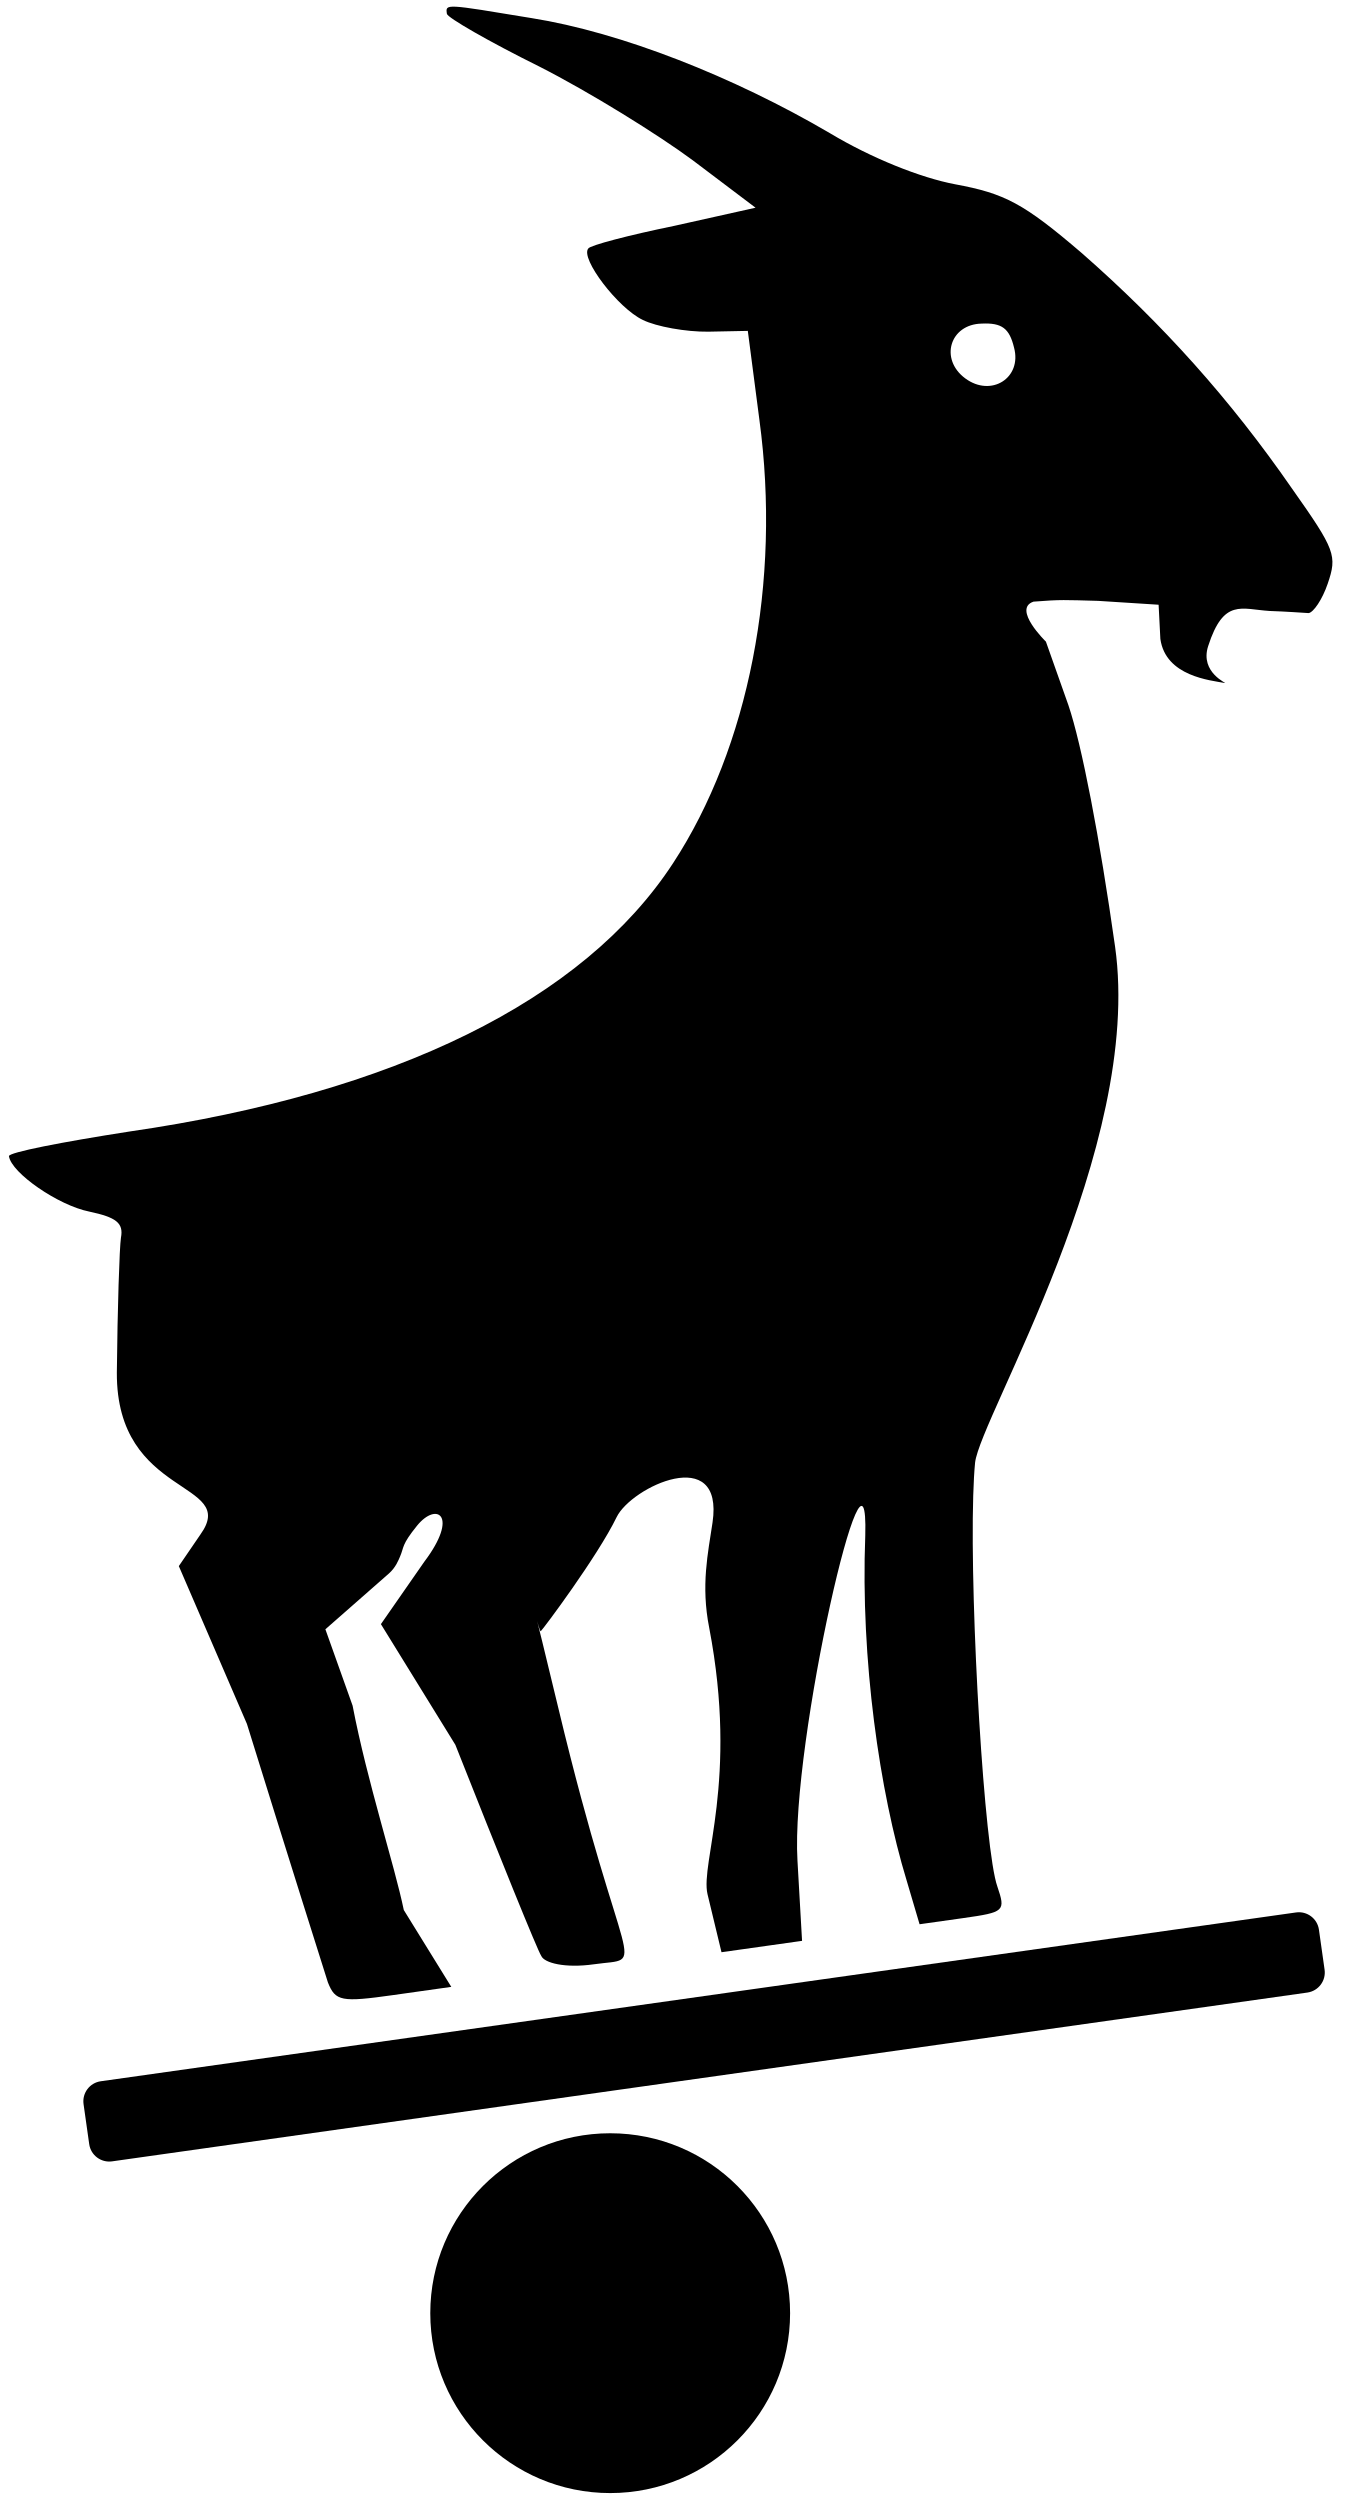
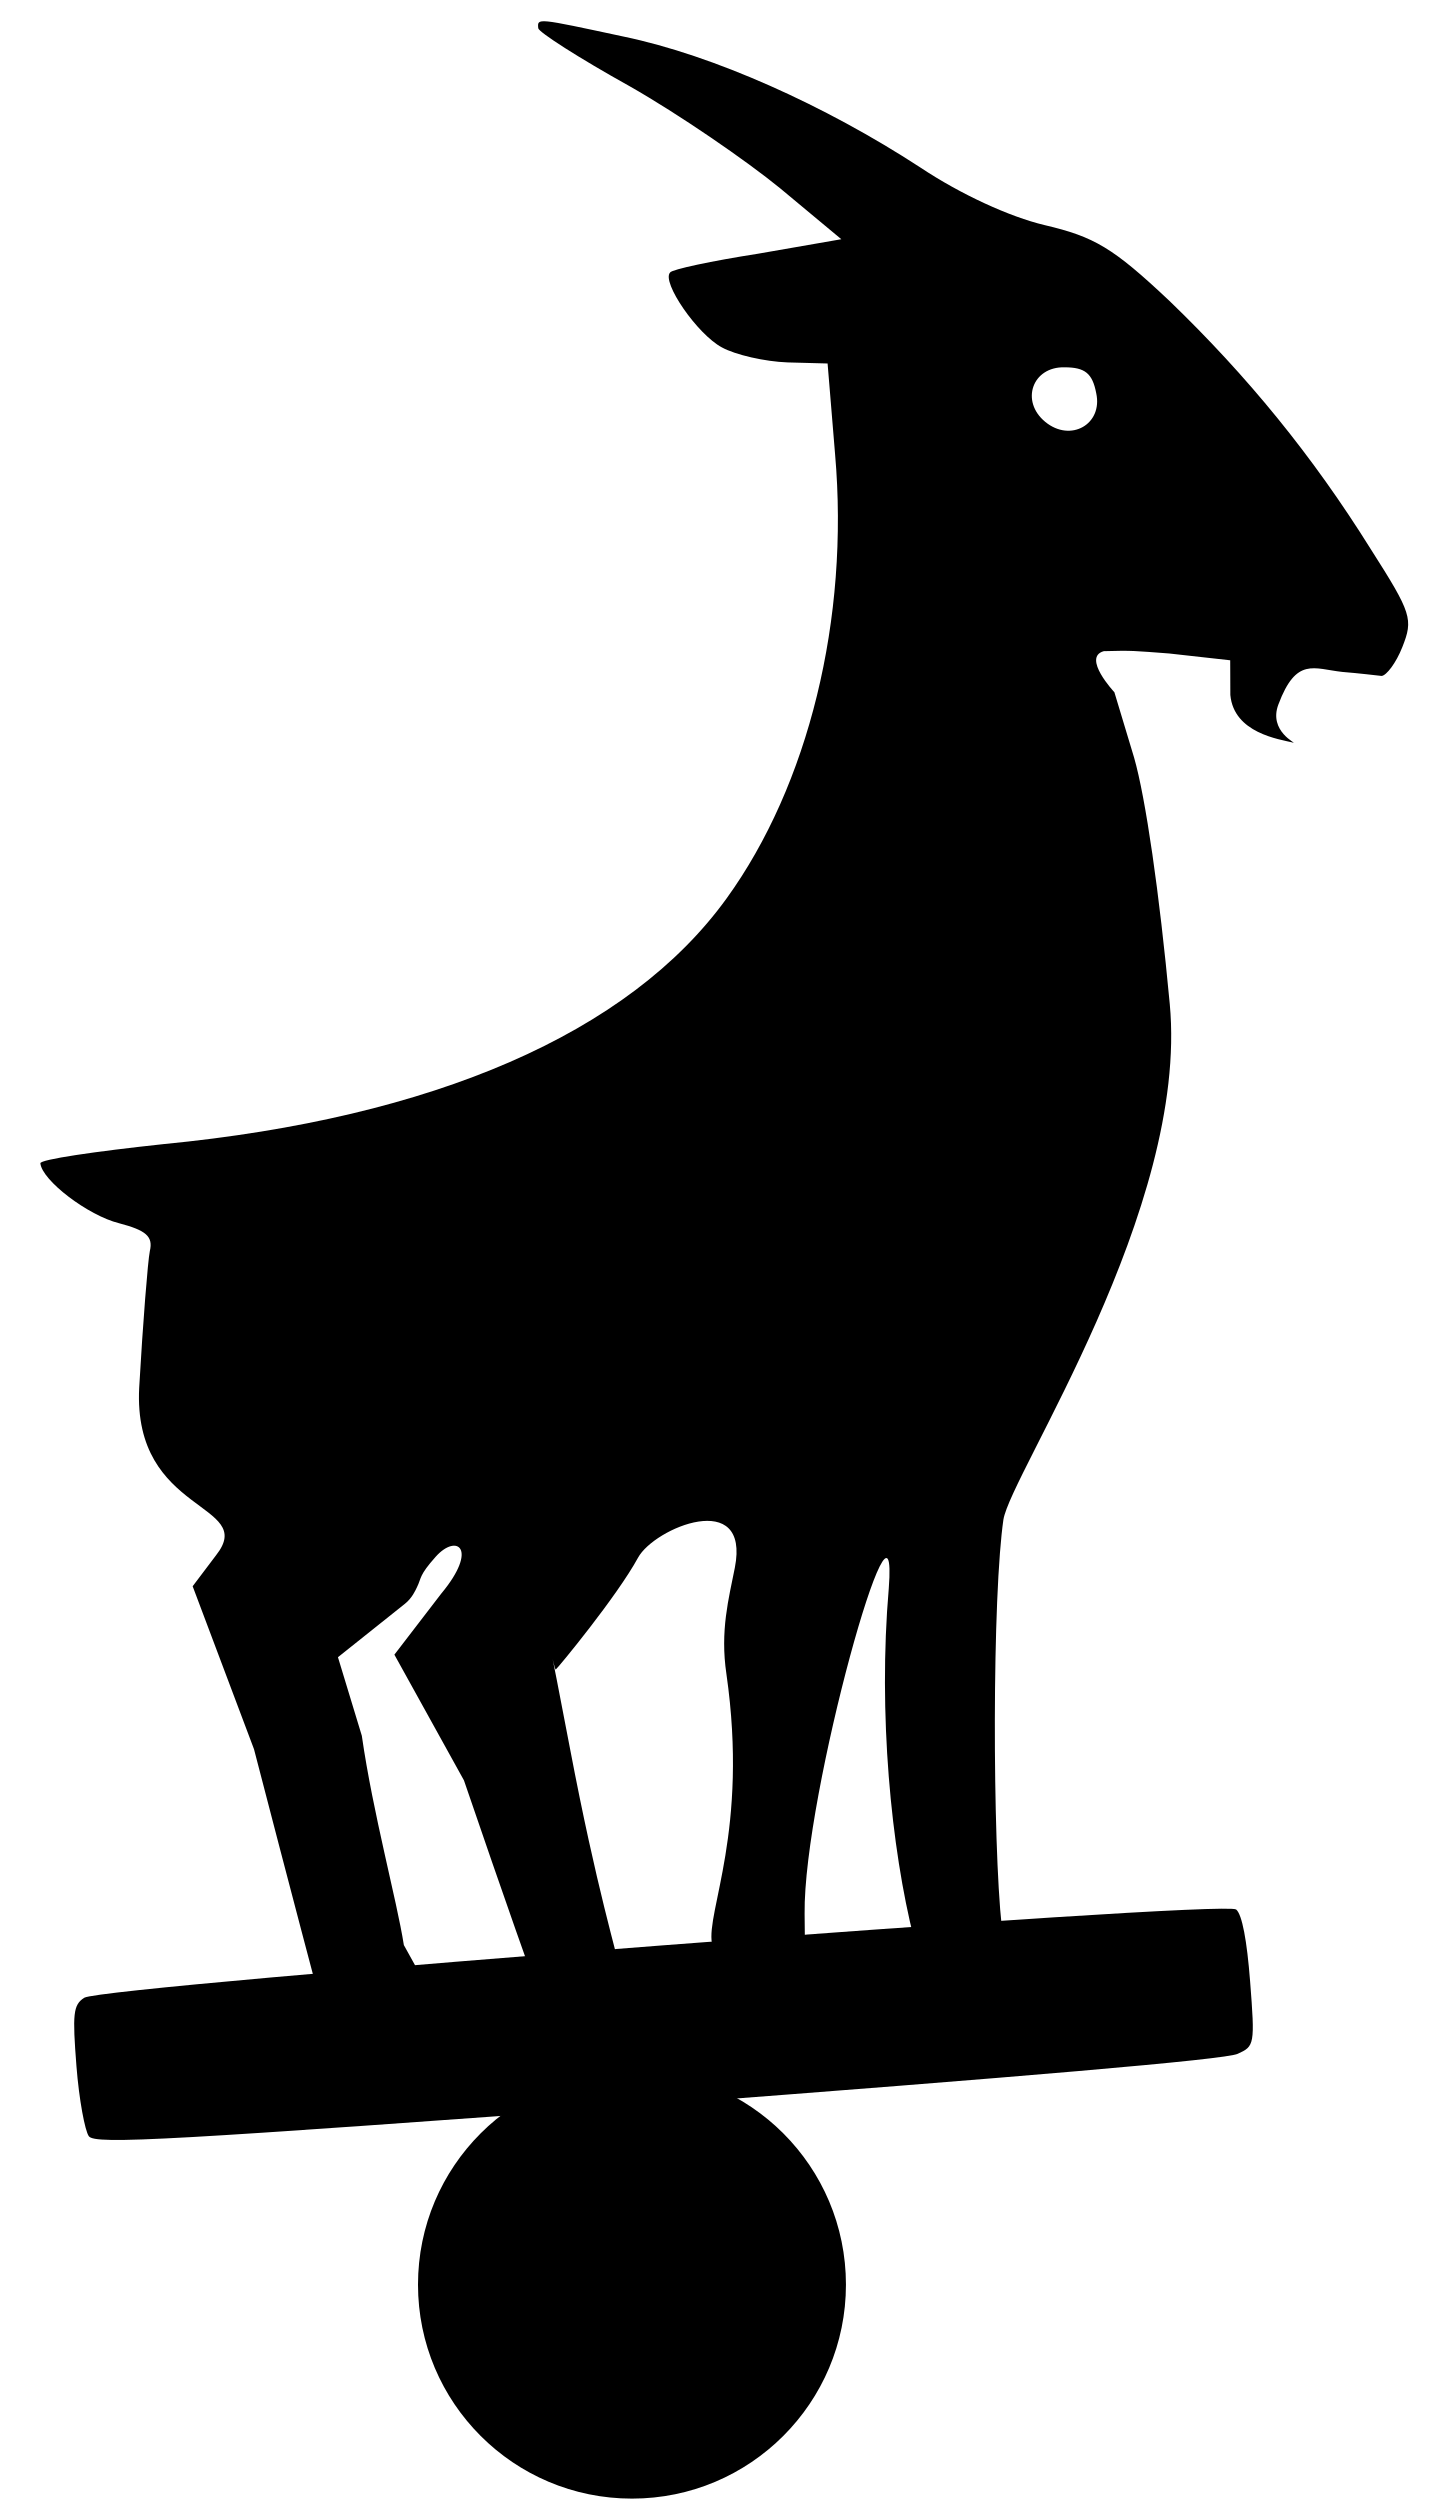
- <svg xmlns="http://www.w3.org/2000/svg" width="100%" height="100%" viewBox="0 0 101 187" version="1.1" xml:space="preserve" style="fill-rule:evenodd;clip-rule:evenodd;stroke-linejoin:round;stroke-miterlimit:1.414;">
-   <rect id="Artboard1" x="0" y="0" width="100.875" height="186.985" style="fill:none;" />
-   <path d="M33.428,1.036c0.039,0.28 3.11,2.057 6.919,3.945c3.738,1.897 8.889,5.093 11.474,7.01l4.694,3.546l-6.098,1.361c-3.373,0.69 -6.301,1.46 -6.413,1.69c-0.62,0.73 2.221,4.466 4.081,5.344c1.01,0.5 3.235,0.899 4.895,0.878l2.956,-0.06l0.867,6.654c1.638,12.109 -0.804,24.509 -6.452,33.153c-6.716,10.293 -20.85,17.211 -40.688,20.084c-5.023,0.781 -9.034,1.561 -8.994,1.841c0.178,1.259 3.702,3.686 6.008,4.145c2.012,0.429 2.578,0.849 2.371,1.948c-0.113,0.729 -0.261,5.315 -0.308,10.101c-0.043,9.422 9.153,8.052 6.254,12.1l-1.618,2.368l5.094,11.805c3.053,9.841 5.796,18.513 6.056,19.332c0.562,1.419 1.007,1.498 4.906,0.948l4.324,-0.611l-3.552,-5.748c-0.686,-3.327 -2.737,-9.594 -3.83,-15.289l-2.035,-5.711l4.751,-4.172c0.513,-0.452 0.723,-1.012 0.836,-1.275c0.31,-0.718 0.092,-0.848 1.271,-2.304c1.473,-1.817 3.16,-0.768 0.54,2.699l-3.245,4.667l5.569,9.027c3.261,8.242 6.151,15.395 6.423,15.785c0.221,0.539 1.795,0.934 3.921,0.634c4.183,-0.591 2.287,1.397 -2.641,-19.164c-2.338,-9.754 -1.447,-5.664 -1.315,-5.754c0.132,-0.09 4.26,-5.61 5.673,-8.528c1.099,-2.267 8.052,-5.533 7.175,0.401c-0.337,2.277 -0.878,4.696 -0.249,7.871c2.197,11.46 -0.676,17.576 -0.127,19.923l1.047,4.346l6.026,-0.85l-0.344,-6.015c-0.516,-8.773 5.349,-34.109 5.072,-24.297c-0.357,9.252 1.07,19.149 3.091,25.783l0.971,3.287l3.26,-0.46c3.119,-0.441 3.18,-0.521 2.559,-2.359c-0.964,-2.685 -2.06,-20.734 -1.806,-29.239c0.028,-0.956 0.074,-1.791 0.139,-2.471c0.386,-3.407 12.594,-23.566 10.471,-38.602c-1.156,-8.183 -2.498,-15.127 -3.49,-18.054l-1.683,-4.755c0,0 -2.531,-2.455 -0.927,-2.991c2.09,-0.163 2.294,-0.127 4.834,-0.058l4.523,0.289l0.131,2.559c0.395,2.798 3.753,3.093 4.816,3.296c0.281,0.054 -1.894,-0.747 -1.239,-2.765c1.156,-3.587 2.486,-2.752 4.601,-2.623c1.234,0.04 2.55,0.139 2.914,0.159c0.354,-0.05 1.016,-0.999 1.425,-2.198c0.716,-2.099 0.585,-2.508 -2.668,-7.114c-4.632,-6.693 -9.694,-12.327 -15.718,-17.61c-4.359,-3.736 -5.764,-4.465 -9.476,-5.153c-2.599,-0.489 -6.278,-1.967 -9.359,-3.815c-7.252,-4.254 -15.672,-7.559 -22.328,-8.616c-6.515,-1.077 -6.444,-1.087 -6.335,-0.318Zm42.423,24.967c0.609,2.268 -1.714,3.737 -3.652,2.299c-1.938,-1.438 -1.15,-4.046 1.229,-4.097c1.508,-0.07 2.074,0.349 2.423,1.798Z" style="fill-rule:nonzero;" />
-   <path d="M98.656,144.338c-0.117,-0.827 -0.883,-1.403 -1.71,-1.287l-89.41,12.627c-0.827,0.117 -1.403,0.883 -1.286,1.71l0.423,2.995c0.117,0.827 0.882,1.403 1.709,1.287l89.411,-12.627c0.826,-0.117 1.403,-0.883 1.286,-1.71l-0.423,-2.995Z" />
-   <circle cx="45.642" cy="173.025" r="13.457" />
+ <svg xmlns="http://www.w3.org/2000/svg" width="100%" height="100%" viewBox="0 0 221 384" version="1.1" xml:space="preserve" style="fill-rule:evenodd;clip-rule:evenodd;stroke-linejoin:round;stroke-miterlimit:1.414;">
+   <path id="Board" d="M189.878,293.302c-1.827,-1.564 -173.871,11.712 -176.927,13.549c-1.728,1.094 -1.832,2.489 -1.206,10.545c0.396,5.088 1.305,9.922 1.901,10.729c0.955,1.312 12.102,0.658 87.491,-4.886c55.233,-4.19 87.228,-6.892 88.973,-7.774c2.575,-1.16 2.665,-1.38 1.906,-11.132c-0.486,-6.254 -1.224,-10.249 -2.138,-11.031Z" style="fill-rule:nonzero;" />
+   <path id="Goat" d="M82.677,4.34c0.053,0.586 6.26,4.581 13.99,8.878c7.581,4.31 17.971,11.458 23.154,15.696l9.406,7.83l-12.806,2.229c-7.077,1.102 -13.237,2.414 -13.492,2.881c-1.361,1.456 4.176,9.499 7.955,11.507c2.049,1.138 6.634,2.186 10.085,2.305l6.149,0.166l1.148,13.913c2.213,25.324 -4.081,50.852 -16.667,68.26c-14.969,20.729 -45.02,33.715 -86.527,37.735c-10.515,1.129 -18.927,2.356 -18.871,2.942c0.246,2.633 7.33,8.023 12.077,9.204c4.139,1.089 5.274,2.018 4.736,4.281c-0.307,1.504 -1.065,11.019 -1.633,20.96c-1.016,19.575 18.228,17.633 11.806,25.76l-3.595,4.761l9.425,25.033c5.377,20.75 10.224,39.041 10.684,40.768c1.029,3.004 1.946,3.212 10.102,2.453l9.046,-0.845l-6.817,-12.294c-1.098,-6.981 -4.744,-20.206 -6.455,-32.148l-3.668,-12.068l10.283,-8.202c1.111,-0.889 1.602,-2.032 1.863,-2.568c0.715,-1.461 0.274,-1.753 2.868,-4.663c3.239,-3.631 6.642,-1.285 0.856,5.662l-7.202,9.379l10.685,19.307c5.967,17.448 11.269,32.596 11.796,33.433c0.406,1.142 3.638,2.118 8.086,1.703c8.75,-0.817 4.615,3.128 -3.604,-40.083c-3.9,-20.5 -2.45,-11.913 -2.167,-12.087c0.283,-0.174 9.404,-11.239 12.627,-17.164c2.507,-4.603 17.277,-10.706 14.871,1.539c-0.924,4.699 -2.287,9.672 -1.292,16.332c3.439,24.03 -3.132,36.457 -2.222,41.389l1.748,9.134l12.606,-1.174l-0.123,-12.534c-0.21,-18.281 14.469,-70.354 12.928,-49.992c-1.651,19.192 0.341,39.898 3.889,53.883l1.694,6.926l6.82,-0.635c6.525,-0.61 6.66,-0.77 5.55,-4.651c-1.739,-5.674 -2.243,-43.289 -0.879,-60.938c0.153,-1.984 0.33,-3.714 0.532,-5.121c1.137,-7.042 28.488,-47.733 25.555,-79.188c-1.598,-17.118 -3.704,-31.68 -5.478,-37.86l-3.03,-10.047c0,0 -5.018,-5.35 -1.632,-6.307c4.359,-0.133 4.78,-0.038 10.051,0.355l9.371,1.045l0.021,5.331c0.545,5.853 7.494,6.796 9.683,7.323c0.579,0.14 -3.862,-1.739 -2.302,-5.868c2.754,-7.34 5.436,-5.474 9.819,-4.998c2.56,0.204 5.285,0.539 6.039,0.617c0.741,-0.069 2.21,-1.976 3.178,-4.428c1.694,-4.291 1.462,-5.154 -4.845,-15.046c-8.968,-14.363 -18.933,-26.569 -30.932,-38.139c-8.691,-8.193 -11.539,-9.846 -19.185,-11.64c-5.353,-1.272 -12.852,-4.705 -19.073,-8.848c-14.652,-9.553 -31.825,-17.249 -45.552,-20.1c-13.433,-2.879 -13.284,-2.892 -13.133,-1.284Zm85.703,56.054c1.042,4.773 -3.93,7.597 -7.816,4.418c-3.885,-3.178 -1.992,-8.52 2.957,-8.393c3.141,0.003 4.276,0.93 4.859,3.975Z" style="fill-rule:nonzero;" />
+   <circle id="Ball" cx="97.071" cy="350.921" r="32.866" />
</svg>
